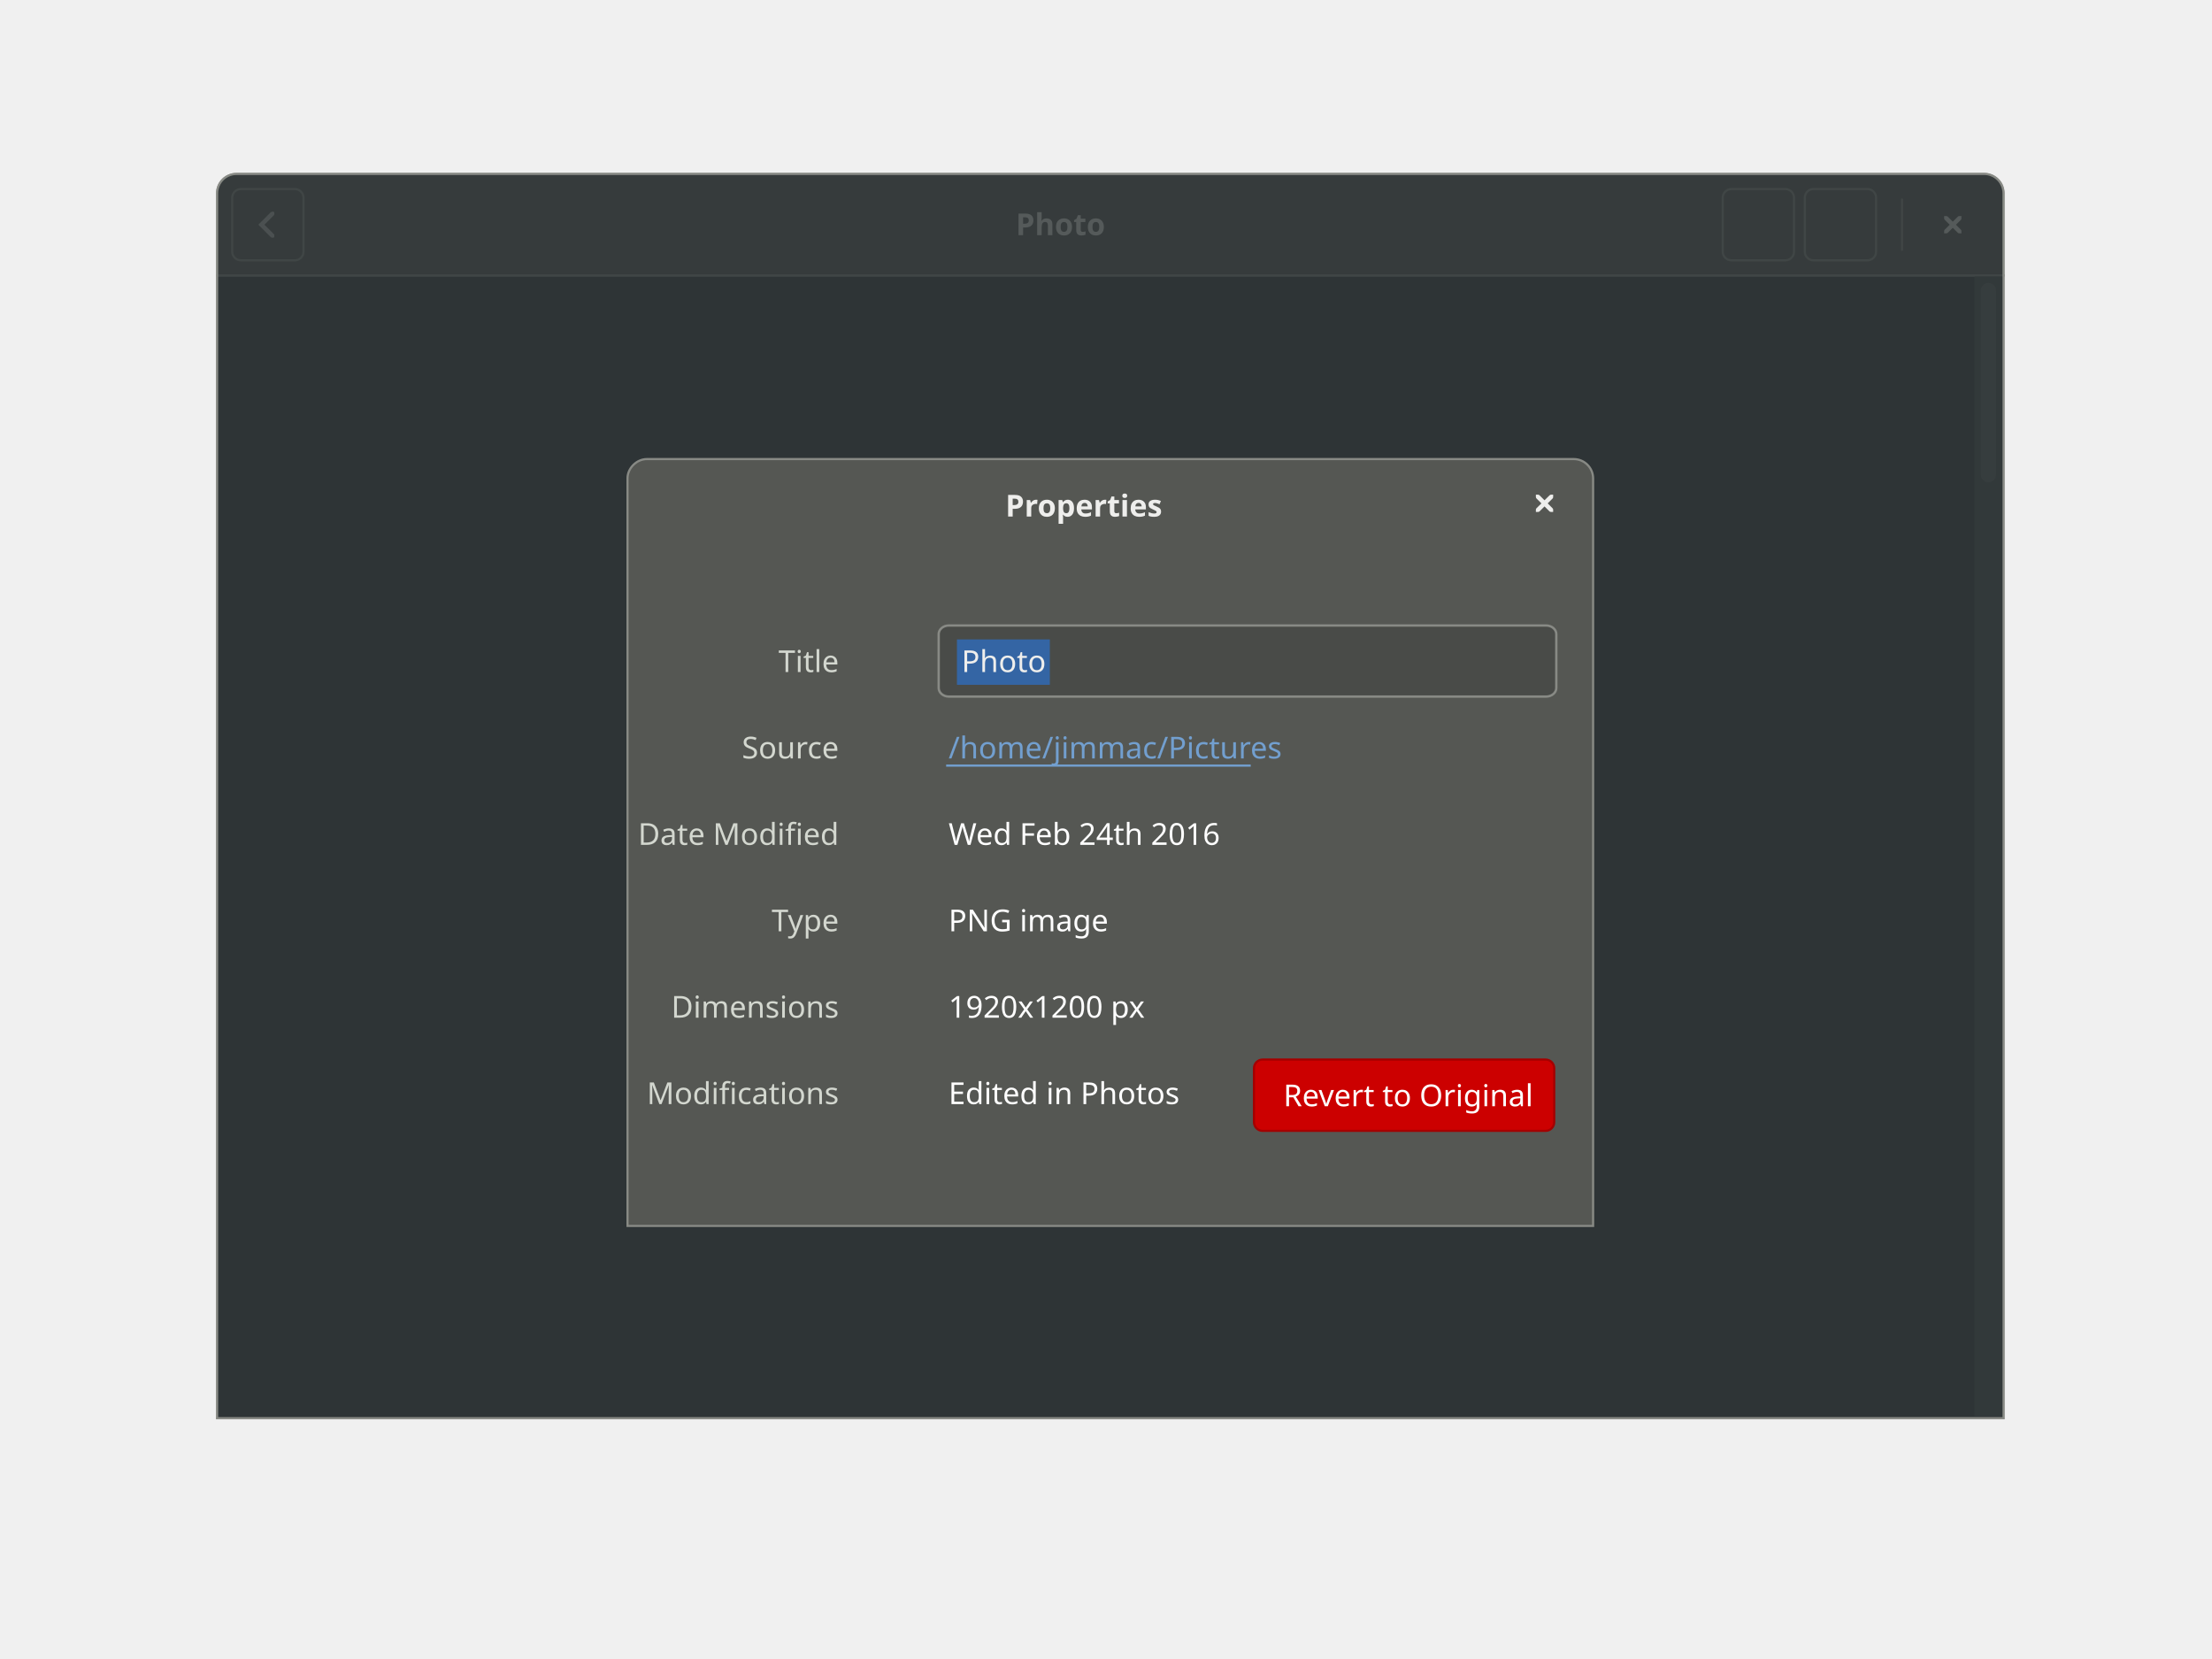
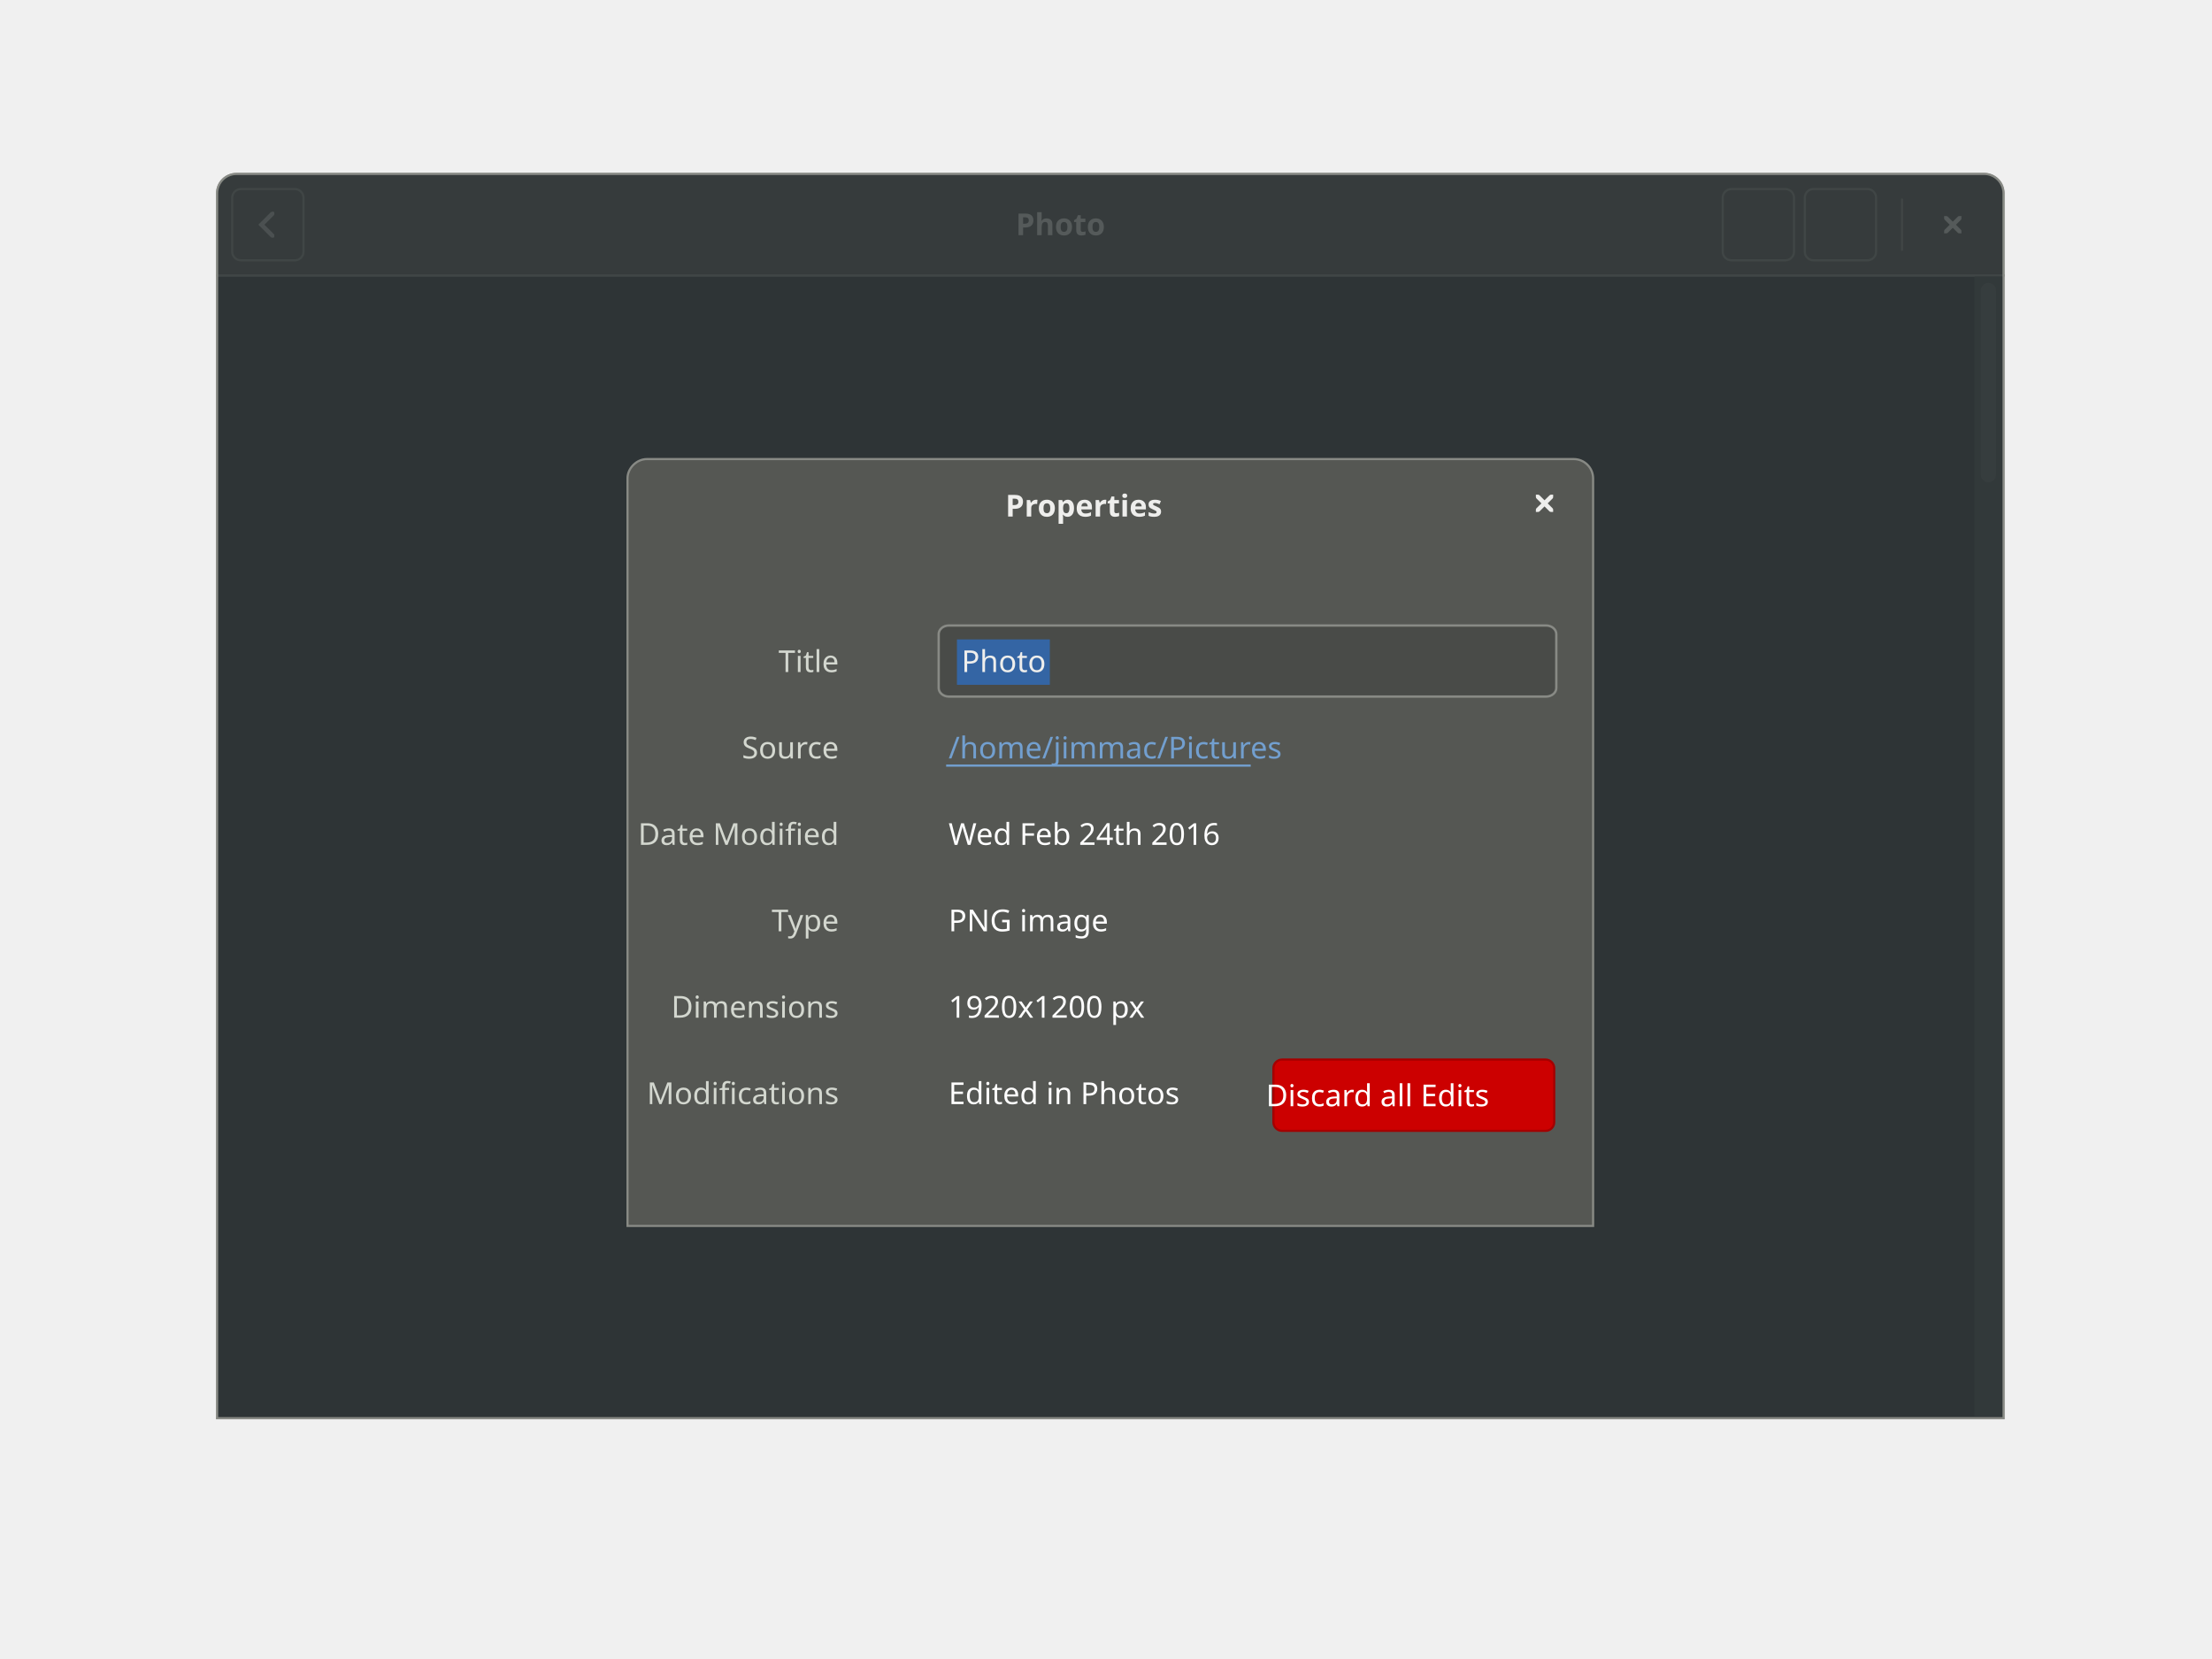
<svg xmlns="http://www.w3.org/2000/svg" xmlns:xlink="http://www.w3.org/1999/xlink" width="1024" height="768" viewBox="0 0 1024 768" id="svg12917" version="1.1">
  <defs id="defs12919">
    <pattern xlink:href="#Checkerboard-6" id="pattern16163" patternTransform="matrix(20.86603,0,0,20.86603,115.9655,-3804.235)" />
    <pattern id="Checkerboard-6" patternTransform="translate(0,0) scale(10,10)" height="2" width="2" patternUnits="userSpaceOnUse">
      <rect id="rect7819-6" height="1" width="1" y="0" x="0" style="fill:black;stroke:none" />
      <rect id="rect7821-7" height="1" width="1" y="1" x="1" style="fill:black;stroke:none" />
    </pattern>
    <pattern xlink:href="#Checkerboard-6" id="pattern12751" patternTransform="matrix(20.86603,0,0,20.86603,115.9655,-3804.235)" />
    <pattern xlink:href="#Checkerboard-6" id="pattern12759" patternTransform="matrix(20.86603,0,0,20.86603,115.9655,-3804.235)" />
    <pattern xlink:href="#Checkerboard-6" id="pattern12767" patternTransform="matrix(20.86603,0,0,20.86603,115.9655,-3804.235)" />
    <pattern xlink:href="#Checkerboard-6" id="pattern12775" patternTransform="matrix(20.86603,0,0,20.86603,115.9655,-3804.235)" />
    <clipPath clipPathUnits="userSpaceOnUse" id="clipPath21862">
      <rect y="-3464.638" x="104" height="176" width="812" id="rect21864" style="color:#000000;display:inline;overflow:visible;visibility:visible;fill:#bfbfb8;fill-opacity:1;fill-rule:nonzero;stroke:none;stroke-width:3;marker:none;enable-background:accumulate" />
    </clipPath>
    <pattern xlink:href="#Checkerboard-6-9" id="pattern16163-3" patternTransform="matrix(20.86603,0,0,20.86603,115.9655,-3804.235)" />
    <pattern id="Checkerboard-6-9" patternTransform="translate(0,0) scale(10,10)" height="2" width="2" patternUnits="userSpaceOnUse">
      <rect id="rect7819-6-1" height="1" width="1" y="0" x="0" style="fill:black;stroke:none" />
      <rect id="rect7821-7-2" height="1" width="1" y="1" x="1" style="fill:black;stroke:none" />
    </pattern>
    <pattern xlink:href="#Checkerboard-6-9" id="pattern12789" patternTransform="matrix(20.86603,0,0,20.86603,115.9655,-3804.235)" />
    <pattern xlink:href="#Checkerboard-6-9" id="pattern12797" patternTransform="matrix(20.86603,0,0,20.86603,115.9655,-3804.235)" />
    <pattern xlink:href="#Checkerboard-6-9" id="pattern12805" patternTransform="matrix(20.86603,0,0,20.86603,115.9655,-3804.235)" />
    <pattern xlink:href="#Checkerboard-6-9" id="pattern12813" patternTransform="matrix(20.86603,0,0,20.86603,115.9655,-3804.235)" />
    <pattern xlink:href="#Checkerboard-6" id="pattern12821" patternTransform="matrix(20.86603,0,0,20.86603,115.9655,-3804.235)" />
    <pattern xlink:href="#Checkerboard-6" id="pattern12829" patternTransform="matrix(20.86603,0,0,20.86603,115.9655,-3804.235)" />
    <pattern xlink:href="#Checkerboard-6" id="pattern12837" patternTransform="matrix(20.86603,0,0,20.86603,115.9655,-3804.235)" />
    <pattern xlink:href="#Checkerboard-6" id="pattern12845" patternTransform="matrix(20.86603,0,0,20.86603,115.9655,-3804.235)" />
    <pattern xlink:href="#Checkerboard-6" id="pattern12853" patternTransform="matrix(20.86603,0,0,20.86603,115.9655,-3804.235)" />
  </defs>
  <g id="layer1" transform="translate(0,-284.3618)">
    <g id="g13928" transform="translate(19.99994,4266.5)">
      <path id="path13930" d="m 80.5,-3854.624 827,0 0,529 -827,0 z" style="display:inline;fill:#2e3436;fill-opacity:1;fill-rule:evenodd;stroke:#888a85;stroke-width:1;stroke-linecap:square;stroke-miterlimit:4;stroke-dashoffset:0;stroke-opacity:1" />
      <path id="path13932" d="m 89.5,-3901.624 809,0 c 4.986,0 9,4.014 9,9 l 0,38 -9,0 -809,0 -9,0 0,-38 c 0,-4.986 4.014,-9 9,-9 z" style="display:inline;fill:#555753;fill-opacity:1;fill-rule:evenodd;stroke:#888a85;stroke-width:1;stroke-linecap:square;stroke-miterlimit:4;stroke-dashoffset:0;stroke-opacity:1" />
      <rect style="display:inline;fill:#555753;fill-opacity:1;fill-rule:evenodd;stroke:#888a85;stroke-width:1;stroke-linecap:square;stroke-miterlimit:4;stroke-dasharray:none;stroke-dashoffset:0;stroke-opacity:1" id="rect13717" width="33" height="33" x="777.5" y="-3894.624" rx="4" ry="4" />
      <g style="display:inline;fill:#eeeeec" transform="translate(876.0016,-3886.124)" id="g13934">
        <g transform="translate(-60,-518)" id="g13936" style="display:inline;fill:#eeeeec" />
        <g style="fill:#eeeeec" transform="translate(-60,-518)" id="g13938" />
        <g style="fill:#eeeeec" transform="translate(-60,-518)" id="g13940" />
        <g style="fill:#eeeeec" transform="translate(-60,-518)" id="g13942">
          <g transform="translate(19,-242)" id="g13944" style="display:inline;fill:#eeeeec">
            <path d="m 45,764 1,0 c 0.01,-1.2e-4 0.021,-4.6e-4 0.031,0 0.255,0.011 0.51,0.129 0.688,0.312 L 49,766.594 51.312,764.312 C 51.578,764.082 51.759,764.007 52,764 l 1,0 0,1 c 0,0.286 -0.034,0.551 -0.25,0.75 l -2.281,2.281 2.25,2.25 C 52.907,770.469 53,770.735 53,771 l 0,1 -1,0 c -0.265,-10e-6 -0.531,-0.093 -0.719,-0.281 L 49,769.438 46.719,771.719 C 46.531,771.907 46.265,772 46,772 l -1,0 0,-1 c -3e-6,-0.265 0.093,-0.531 0.281,-0.719 l 2.281,-2.25 L 45.281,765.75 C 45.071,765.555 44.978,765.281 45,765 l 0,-1 z" id="path13946" style="color:#bebebe;font-style:normal;font-variant:normal;font-weight:normal;font-stretch:normal;font-size:medium;line-height:normal;font-family:'Andale Mono';-inkscape-font-specification:'Andale Mono';text-indent:0;text-align:start;text-decoration:none;text-decoration-line:none;letter-spacing:normal;word-spacing:normal;text-transform:none;direction:ltr;block-progression:tb;writing-mode:lr-tb;text-anchor:start;display:inline;overflow:visible;visibility:visible;fill:#eeeeec;fill-opacity:1;fill-rule:nonzero;stroke:none;stroke-width:1.781;marker:none;enable-background:new" />
          </g>
        </g>
        <g style="fill:#eeeeec" transform="translate(-60,-518)" id="g13948" />
        <g style="fill:#eeeeec" transform="translate(-60,-518)" id="g13950" />
        <g style="fill:#eeeeec" transform="translate(-60,-518)" id="g13952" />
      </g>
      <path id="path13954" d="m 860.503,-3889.773 0,23.299" style="display:inline;fill:#888a85;stroke:#888a85;stroke-width:1;stroke-linecap:round;stroke-linejoin:miter;stroke-miterlimit:4;stroke-dasharray:none;stroke-opacity:1" />
      <text id="text13956" y="-3873.266" x="483.681" style="font-style:normal;font-variant:normal;font-weight:bold;font-stretch:normal;font-size:14px;line-height:125%;font-family:Cantarell;-inkscape-font-specification:'Sans Bold';text-align:center;letter-spacing:0px;word-spacing:0px;text-anchor:middle;display:inline;fill:#eeeeec;fill-opacity:1;stroke:none" xml:space="preserve">
        <tspan y="-3873.266" x="483.681" id="tspan13958">Photo</tspan>
      </text>
      <rect ry="0" rx="0" y="-3854.166" x="894.02" height="528.041" width="13.036" id="rect13970" style="color:#000000;display:inline;overflow:visible;visibility:visible;fill:#434c4c;fill-opacity:1;fill-rule:nonzero;stroke:none;stroke-width:1;marker:none;enable-background:new" />
      <rect style="color:#000000;display:inline;overflow:visible;visibility:visible;opacity:0.8;fill:#5d6464;fill-opacity:1;fill-rule:nonzero;stroke:none;stroke-width:1;marker:none;enable-background:new" id="rect13972" width="6.98" height="92.23" x="897.02" y="-3851.124" rx="3.476" ry="3.5" />
      <rect style="display:inline;fill:#555753;fill-opacity:1;fill-rule:evenodd;stroke:#888a85;stroke-width:1;stroke-linecap:square;stroke-miterlimit:4;stroke-dasharray:none;stroke-dashoffset:0;stroke-opacity:1" id="rect13974" width="33" height="33" x="87.5" y="-3894.624" rx="4" ry="4" />
      <g id="g13976" style="display:inline" transform="translate(-5.000198,-4633.124)">
        <path id="path13978" d="m 111,760 -5,-5 5,-5" style="fill:none;stroke:#bebebe;stroke-width:2;stroke-linecap:round;stroke-linejoin:miter;stroke-miterlimit:4;stroke-dasharray:none;stroke-opacity:1" />
        <rect transform="scale(-1,1)" style="color:#bebebe;display:inline;overflow:visible;visibility:visible;fill:none;stroke:none;stroke-width:1;marker:none;enable-background:new" id="rect13980" y="747" x="-116" height="16" width="16" />
        <rect ry="1" rx="1" y="749" x="111" height="1" width="1" id="rect13982" style="fill:#bebebe;fill-opacity:1;stroke:none" />
        <rect ry="1" rx="1" y="760" x="111" height="1" width="1" id="rect13984" style="fill:#bebebe;fill-opacity:1;stroke:none" />
      </g>
      <use transform="translate(3.5206828e-7,718.6854)" x="0" y="0" xlink:href="#g22732" id="use23035" width="100%" height="100%" />
      <rect ry="4" rx="4" y="-3894.624" x="815.5" height="33" width="33" id="rect13705" style="display:inline;fill:#555753;fill-opacity:1;fill-rule:evenodd;stroke:#888a85;stroke-width:1;stroke-linecap:square;stroke-miterlimit:4;stroke-dasharray:none;stroke-dashoffset:0;stroke-opacity:1" />
      <path style="display:inline;opacity:0.8;fill:#2e3436;fill-opacity:1;fill-rule:evenodd;stroke:#888a85;stroke-width:1;stroke-linecap:square;stroke-miterlimit:4;stroke-dashoffset:0;stroke-opacity:1" d="m 89.5,-3901.624 c -4.986,0 -9,4.014 -9,9 l 0,38 0,529 827,0 0,-529 0,-38 c 0,-4.986 -4.014,-9 -9,-9 l -809,0 z" id="path14272" />
      <g id="g22099" transform="translate(-28,-102.4861)">
        <path style="color:#000000;display:inline;overflow:visible;visibility:visible;fill:#555753;fill-opacity:1;fill-rule:nonzero;stroke:#888a85;stroke-width:1;stroke-linecap:butt;stroke-linejoin:miter;stroke-miterlimit:4;stroke-dasharray:none;stroke-dashoffset:0;stroke-opacity:1;marker:none;enable-background:accumulate" d="m 307.5,-3667.138 c -4.986,0 -9,4.453 -9,8.821 l 0,38.179 0,308 447,0 0,-308 0,-38 c 0,-4.986 -4.014,-9 -9,-9 z" id="path14277" />
        <text id="text14317" y="-3568.537" x="429.106" style="font-style:normal;font-variant:normal;font-weight:normal;font-stretch:normal;font-size:14px;line-height:125%;font-family:Cantarell;-inkscape-font-specification:Cantarell;text-align:end;letter-spacing:0px;word-spacing:0px;writing-mode:lr-tb;text-anchor:end;display:inline;fill:#d3d7cf;fill-opacity:1;stroke:none;" xml:space="preserve">
          <tspan y="-3568.537" x="429.106" id="tspan14319">Title</tspan>
        </text>
        <rect ry="3.99" rx="4.726" y="-3590.095" x="442.543" height="32.914" width="285.914" id="rect13926-5" style="display:inline;fill:#494b48;fill-opacity:1;fill-rule:evenodd;stroke:#888a85;stroke-width:1.086;stroke-linecap:square;stroke-miterlimit:4;stroke-dasharray:none;stroke-dashoffset:0;stroke-opacity:1" />
        <text xml:space="preserve" style="font-style:normal;font-variant:normal;font-weight:bold;font-stretch:normal;font-size:14px;line-height:125%;font-family:Cantarell;-inkscape-font-specification:'Sans Bold';text-align:center;letter-spacing:0px;word-spacing:0px;text-anchor:middle;display:inline;fill:#eeeeec;fill-opacity:1;stroke:none" x="526.106" y="-3640.537" id="text13956-1">
          <tspan id="tspan13958-2" x="526.106" y="-3640.537">Properties</tspan>
        </text>
        <rect style="color:#000000;display:inline;overflow:visible;visibility:visible;fill:#3465a4;fill-opacity:1;fill-rule:nonzero;stroke:none;stroke-width:1;marker:none;enable-background:accumulate" id="rect14432" width="43" height="21" x="451" y="-3583.638" rx="0" ry="0" />
        <text xml:space="preserve" style="font-style:normal;font-variant:normal;font-weight:normal;font-stretch:normal;font-size:14px;line-height:125%;font-family:Cantarell;-inkscape-font-specification:Cantarell;text-align:start;letter-spacing:0px;word-spacing:0px;writing-mode:lr-tb;text-anchor:start;display:inline;fill:#eeeeec;fill-opacity:1;stroke:none" x="453.106" y="-3568.537" id="text14428">
          <tspan id="tspan14430" x="453.106" y="-3568.537">Photo</tspan>
        </text>
        <g style="display:inline;fill:#eeeeec" transform="translate(715.0016,-3654.652)" id="g13934-3">
          <g transform="translate(-60,-518)" id="g13936-7" style="display:inline;fill:#eeeeec" />
          <g style="fill:#eeeeec" transform="translate(-60,-518)" id="g13938-3" />
          <g style="fill:#eeeeec" transform="translate(-60,-518)" id="g13940-8" />
          <g style="fill:#eeeeec" transform="translate(-60,-518)" id="g13942-2">
            <g transform="translate(19,-242)" id="g13944-2" style="display:inline;fill:#eeeeec">
              <path d="m 45,764 1,0 c 0.01,-1.2e-4 0.021,-4.6e-4 0.031,0 0.255,0.011 0.51,0.129 0.688,0.312 L 49,766.594 51.312,764.312 C 51.578,764.082 51.759,764.007 52,764 l 1,0 0,1 c 0,0.286 -0.034,0.551 -0.25,0.75 l -2.281,2.281 2.25,2.25 C 52.907,770.469 53,770.735 53,771 l 0,1 -1,0 c -0.265,-10e-6 -0.531,-0.093 -0.719,-0.281 L 49,769.438 46.719,771.719 C 46.531,771.907 46.265,772 46,772 l -1,0 0,-1 c -3e-6,-0.265 0.093,-0.531 0.281,-0.719 l 2.281,-2.25 L 45.281,765.75 C 45.071,765.555 44.978,765.281 45,765 l 0,-1 z" id="path13946-2" style="color:#bebebe;font-style:normal;font-variant:normal;font-weight:normal;font-stretch:normal;font-size:medium;line-height:normal;font-family:'Andale Mono';-inkscape-font-specification:'Andale Mono';text-indent:0;text-align:start;text-decoration:none;text-decoration-line:none;letter-spacing:normal;word-spacing:normal;text-transform:none;direction:ltr;block-progression:tb;writing-mode:lr-tb;text-anchor:start;display:inline;overflow:visible;visibility:visible;fill:#eeeeec;fill-opacity:1;fill-rule:nonzero;stroke:none;stroke-width:1.781;marker:none;enable-background:new" />
            </g>
          </g>
          <g style="fill:#eeeeec" transform="translate(-60,-518)" id="g13948-9" />
          <g style="fill:#eeeeec" transform="translate(-60,-518)" id="g13950-2" />
          <g style="fill:#eeeeec" transform="translate(-60,-518)" id="g13952-8" />
        </g>
-         <rect style="display:inline;fill:#cc0000;fill-opacity:1;fill-rule:evenodd;stroke:#a40000;stroke-width:1;stroke-linecap:square;stroke-miterlimit:4;stroke-dasharray:none;stroke-dashoffset:0;stroke-opacity:1" id="rect13990-6" width="139" height="33" x="588.5" y="-3389.152" rx="4" ry="4" />
+         <rect style="display:inline;fill:#cc0000;fill-opacity:1;fill-rule:evenodd;stroke:#a40000;stroke-width:1;stroke-linecap:square;stroke-miterlimit:4;stroke-dasharray:none;stroke-dashoffset:0;stroke-opacity:1" id="rect13990-6" width="130" height="33" x="597.5" y="-3389.152" rx="4" ry="4" />
        <text xml:space="preserve" style="font-style:normal;font-variant:normal;font-weight:normal;font-stretch:normal;font-size:14px;line-height:125%;font-family:Cantarell;-inkscape-font-specification:Cantarell;text-align:end;letter-spacing:0px;word-spacing:0px;writing-mode:lr-tb;text-anchor:end;display:inline;fill:#d3d7cf;fill-opacity:1;stroke:none;" x="429.106" y="-3528.537" id="text13788">
          <tspan id="tspan13790" x="429.106" y="-3528.537">Source</tspan>
        </text>
        <text id="text13792" y="-3488.537" x="429.106" style="font-style:normal;font-variant:normal;font-weight:normal;font-stretch:normal;font-size:14px;line-height:125%;font-family:Cantarell;-inkscape-font-specification:Cantarell;text-align:end;letter-spacing:0px;word-spacing:0px;writing-mode:lr-tb;text-anchor:end;display:inline;fill:#d3d7cf;fill-opacity:1;stroke:none;" xml:space="preserve">
          <tspan y="-3488.537" x="429.106" id="tspan13794">Date Modified</tspan>
        </text>
        <text xml:space="preserve" style="font-style:normal;font-variant:normal;font-weight:normal;font-stretch:normal;font-size:14px;line-height:125%;font-family:Cantarell;-inkscape-font-specification:Cantarell;text-align:end;letter-spacing:0px;word-spacing:0px;writing-mode:lr-tb;text-anchor:end;display:inline;fill:#d3d7cf;fill-opacity:1;stroke:none;" x="429.106" y="-3448.537" id="text13796">
          <tspan id="tspan13798" x="429.106" y="-3448.537">Type</tspan>
        </text>
        <text id="text13800" y="-3408.537" x="429.106" style="font-style:normal;font-variant:normal;font-weight:normal;font-stretch:normal;font-size:14px;line-height:125%;font-family:Cantarell;-inkscape-font-specification:Cantarell;text-align:end;letter-spacing:0px;word-spacing:0px;writing-mode:lr-tb;text-anchor:end;display:inline;fill:#d3d7cf;fill-opacity:1;stroke:none;" xml:space="preserve">
          <tspan y="-3408.537" x="429.106" id="tspan13802">Dimensions</tspan>
        </text>
        <text id="text13804" y="-3528.537" x="447.106" style="font-style:normal;font-variant:normal;font-weight:normal;font-stretch:normal;font-size:14px;line-height:125%;font-family:Cantarell;-inkscape-font-specification:'Cantarell, Normal';text-align:start;letter-spacing:0px;word-spacing:0px;writing-mode:lr-tb;text-anchor:start;display:inline;fill:#729fcf;fill-opacity:1;stroke:none;" xml:space="preserve">
          <tspan y="-3528.537" x="447.106" id="tspan13806">/home/jimmac/Pictures</tspan>
        </text>
        <path style="color:#000000;clip-rule:nonzero;display:inline;overflow:visible;visibility:visible;opacity:1;isolation:auto;mix-blend-mode:normal;color-interpolation:sRGB;color-interpolation-filters:linearRGB;solid-color:#000000;solid-opacity:1;fill:#729fcf;fill-opacity:1;fill-rule:nonzero;stroke:#729fcf;stroke-width:1;stroke-linecap:butt;stroke-linejoin:miter;stroke-miterlimit:4;stroke-dasharray:none;stroke-dashoffset:0;stroke-opacity:1;marker:none;marker-start:none;marker-mid:none;marker-end:none;paint-order:normal;color-rendering:auto;image-rendering:auto;shape-rendering:auto;text-rendering:auto;enable-background:new" d="m 446,-3525.233 141,0" id="path13808" />
        <text xml:space="preserve" style="font-style:normal;font-variant:normal;font-weight:normal;font-stretch:normal;font-size:14px;line-height:125%;font-family:Cantarell;-inkscape-font-specification:'Cantarell, Normal';text-align:start;letter-spacing:0px;word-spacing:0px;writing-mode:lr-tb;text-anchor:start;display:inline;fill:#ffffff;fill-opacity:1;stroke:none;" x="447.106" y="-3488.537" id="text13810">
          <tspan id="tspan13812" x="447.106" y="-3488.537">Wed Feb 24th 2016</tspan>
        </text>
        <text xml:space="preserve" style="font-style:normal;font-variant:normal;font-weight:normal;font-stretch:normal;font-size:14px;line-height:125%;font-family:Cantarell;-inkscape-font-specification:Cantarell;text-align:end;letter-spacing:0px;word-spacing:0px;writing-mode:lr-tb;text-anchor:end;display:inline;fill:#d3d7cf;fill-opacity:1;stroke:none" x="429.106" y="-3368.537" id="text13814">
          <tspan id="tspan13816" x="429.106" y="-3368.537">Modifications</tspan>
        </text>
        <text id="text13818" y="-3448.537" x="447.106" style="font-style:normal;font-variant:normal;font-weight:normal;font-stretch:normal;font-size:14px;line-height:125%;font-family:Cantarell;-inkscape-font-specification:'Cantarell, Normal';text-align:start;letter-spacing:0px;word-spacing:0px;writing-mode:lr-tb;text-anchor:start;display:inline;fill:#ffffff;fill-opacity:1;stroke:none" xml:space="preserve">
          <tspan y="-3448.537" x="447.106" id="tspan13820">PNG image</tspan>
        </text>
        <text xml:space="preserve" style="font-style:normal;font-variant:normal;font-weight:normal;font-stretch:normal;font-size:14px;line-height:125%;font-family:Cantarell;-inkscape-font-specification:'Cantarell, Normal';text-align:start;letter-spacing:0px;word-spacing:0px;writing-mode:lr-tb;text-anchor:start;display:inline;fill:#ffffff;fill-opacity:1;stroke:none" x="447.106" y="-3408.537" id="text13822">
          <tspan id="tspan13824" x="447.106" y="-3408.537">1920x1200 px</tspan>
        </text>
        <text id="text13826" y="-3368.537" x="447.106" style="font-style:normal;font-variant:normal;font-weight:normal;font-stretch:normal;font-size:14px;line-height:125%;font-family:Cantarell;-inkscape-font-specification:'Cantarell, Normal';text-align:start;letter-spacing:0px;word-spacing:0px;writing-mode:lr-tb;text-anchor:start;display:inline;fill:#ffffff;fill-opacity:1;stroke:none" xml:space="preserve">
          <tspan y="-3368.537" x="447.106" id="tspan13828">Edited in Photos</tspan>
        </text>
-         <text xml:space="preserve" style="font-style:normal;font-variant:normal;font-weight:normal;font-stretch:normal;font-size:14px;line-height:125%;font-family:Cantarell;-inkscape-font-specification:'Cantarell, Normal';text-align:start;letter-spacing:0px;word-spacing:0px;writing-mode:lr-tb;text-anchor:start;display:inline;fill:#ffffff;fill-opacity:1;stroke:none" x="602.106" y="-3367.537" id="text13830">
-           <tspan id="tspan13832" x="602.106" y="-3367.537">Revert to Original</tspan>
+         <text xml:space="preserve" style="font-style:normal;font-variant:normal;font-weight:normal;font-stretch:normal;font-size:14px;line-height:125%;font-family:Cantarell;-inkscape-font-specification:'Cantarell, Normal';text-align:center;letter-spacing:0px;word-spacing:0px;writing-mode:lr-tb;text-anchor:middle;display:inline;fill:#ffffff;fill-opacity:1;stroke:none" x="662.106" y="-3367.537" id="text13830">
+           <tspan id="tspan13832" x="662.106" y="-3367.537">Discard all Edits</tspan>
        </text>
      </g>
    </g>
  </g>
</svg>
